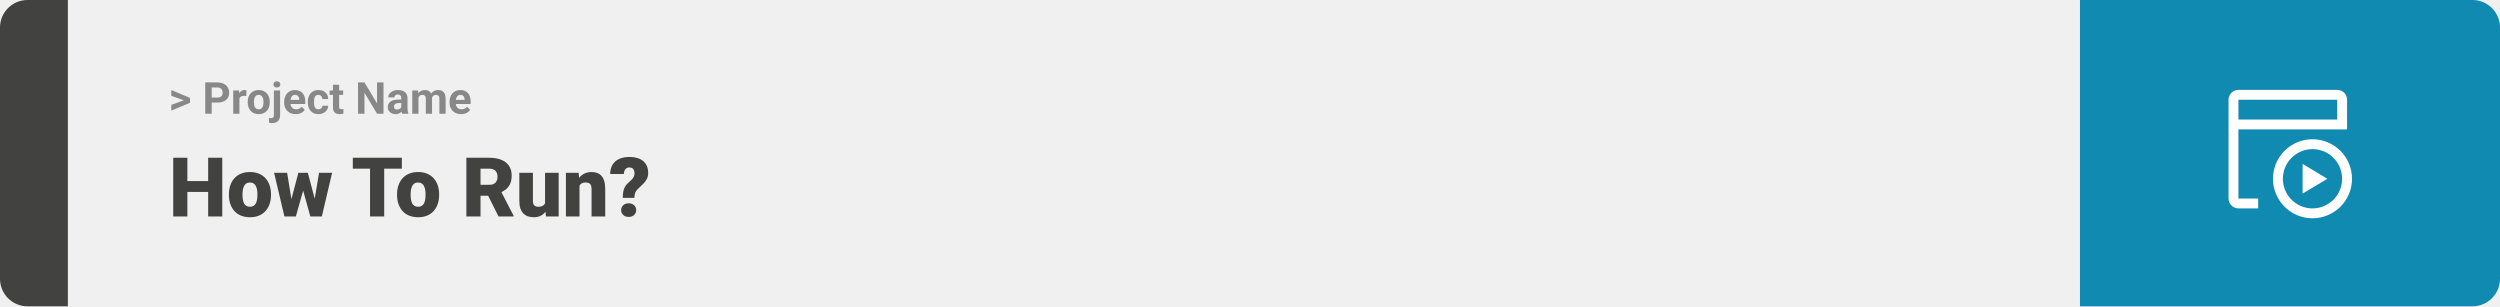
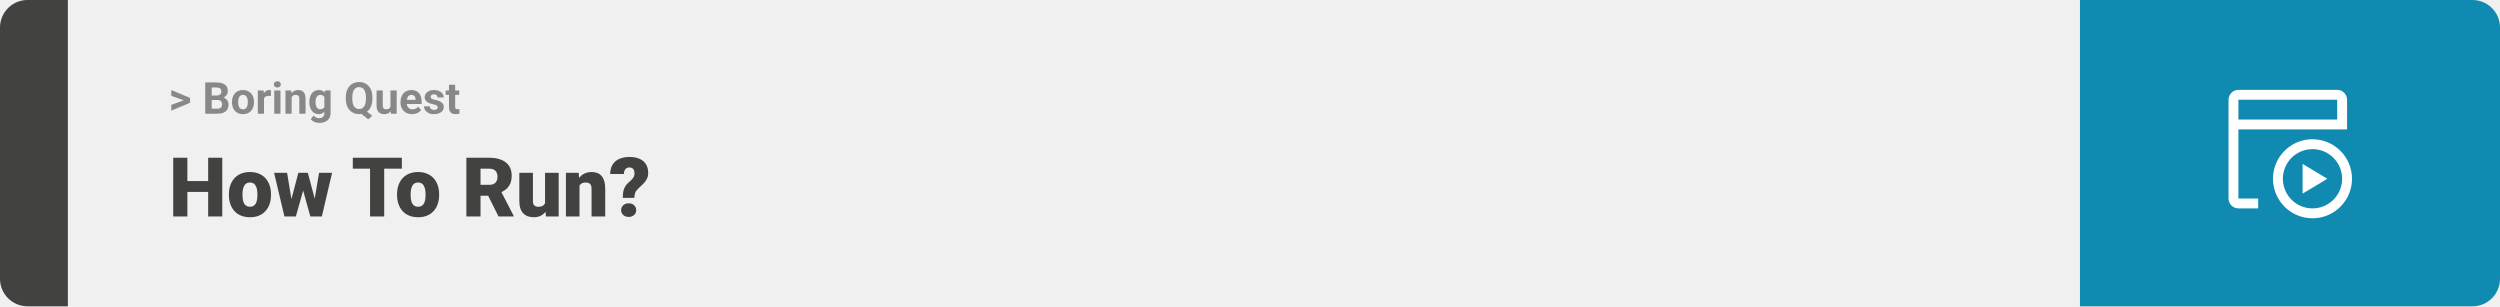
<svg xmlns="http://www.w3.org/2000/svg" width="1363" height="167" viewBox="0 0 1363 167" fill="none">
  <rect width="1363" height="167" rx="15" fill="#F0F0F0" />
  <path d="M0 15C0 6.716 6.716 0 15 0H37V167H15C6.716 167 0 160.284 0 152V15Z" fill="#424241" />
-   <path d="M100.906 54.922L93.394 52.238V49.086L103.602 53.375V55.637L100.906 54.922ZM93.394 57.172L100.918 54.43L103.602 53.785V56.035L93.394 60.324V57.172ZM118.543 55.918H114.195V53.176H118.543C119.215 53.176 119.762 53.066 120.184 52.848C120.605 52.621 120.914 52.309 121.109 51.91C121.305 51.512 121.402 51.062 121.402 50.562C121.402 50.055 121.305 49.582 121.109 49.145C120.914 48.707 120.605 48.355 120.184 48.09C119.762 47.824 119.215 47.691 118.543 47.691H115.414V62H111.898V44.938H118.543C119.879 44.938 121.023 45.18 121.977 45.664C122.938 46.141 123.672 46.801 124.18 47.645C124.688 48.488 124.941 49.453 124.941 50.539C124.941 51.641 124.688 52.594 124.18 53.398C123.672 54.203 122.938 54.824 121.977 55.262C121.023 55.699 119.879 55.918 118.543 55.918ZM130.531 52.086V62H127.156V49.32H130.332L130.531 52.086ZM134.352 49.238L134.293 52.367C134.129 52.344 133.93 52.324 133.695 52.309C133.469 52.285 133.262 52.273 133.074 52.273C132.598 52.273 132.184 52.336 131.832 52.461C131.488 52.578 131.199 52.754 130.965 52.988C130.738 53.223 130.566 53.508 130.449 53.844C130.34 54.18 130.277 54.562 130.262 54.992L129.582 54.781C129.582 53.961 129.664 53.207 129.828 52.52C129.992 51.824 130.23 51.219 130.543 50.703C130.863 50.188 131.254 49.789 131.715 49.508C132.176 49.227 132.703 49.086 133.297 49.086C133.484 49.086 133.676 49.102 133.871 49.133C134.066 49.156 134.227 49.191 134.352 49.238ZM135.055 55.789V55.543C135.055 54.613 135.188 53.758 135.453 52.977C135.719 52.188 136.105 51.504 136.613 50.926C137.121 50.348 137.746 49.898 138.488 49.578C139.23 49.25 140.082 49.086 141.043 49.086C142.004 49.086 142.859 49.25 143.609 49.578C144.359 49.898 144.988 50.348 145.496 50.926C146.012 51.504 146.402 52.188 146.668 52.977C146.934 53.758 147.066 54.613 147.066 55.543V55.789C147.066 56.711 146.934 57.566 146.668 58.355C146.402 59.137 146.012 59.82 145.496 60.406C144.988 60.984 144.363 61.434 143.621 61.754C142.879 62.074 142.027 62.234 141.066 62.234C140.105 62.234 139.25 62.074 138.5 61.754C137.758 61.434 137.129 60.984 136.613 60.406C136.105 59.82 135.719 59.137 135.453 58.355C135.188 57.566 135.055 56.711 135.055 55.789ZM138.43 55.543V55.789C138.43 56.32 138.477 56.816 138.57 57.277C138.664 57.738 138.812 58.145 139.016 58.496C139.227 58.84 139.5 59.109 139.836 59.305C140.172 59.5 140.582 59.598 141.066 59.598C141.535 59.598 141.938 59.5 142.273 59.305C142.609 59.109 142.879 58.84 143.082 58.496C143.285 58.145 143.434 57.738 143.527 57.277C143.629 56.816 143.68 56.32 143.68 55.789V55.543C143.68 55.027 143.629 54.543 143.527 54.09C143.434 53.629 143.281 53.223 143.07 52.871C142.867 52.512 142.598 52.23 142.262 52.027C141.926 51.824 141.52 51.723 141.043 51.723C140.566 51.723 140.16 51.824 139.824 52.027C139.496 52.23 139.227 52.512 139.016 52.871C138.812 53.223 138.664 53.629 138.57 54.09C138.477 54.543 138.43 55.027 138.43 55.543ZM149.328 49.32H152.715V62.762C152.715 63.699 152.543 64.492 152.199 65.141C151.855 65.789 151.359 66.281 150.711 66.617C150.062 66.953 149.277 67.121 148.355 67.121C148.066 67.121 147.785 67.106 147.512 67.074C147.23 67.043 146.941 66.992 146.645 66.922L146.656 64.332C146.844 64.363 147.027 64.387 147.207 64.402C147.379 64.426 147.555 64.438 147.734 64.438C148.086 64.438 148.379 64.379 148.613 64.262C148.848 64.144 149.023 63.961 149.141 63.711C149.266 63.469 149.328 63.152 149.328 62.762V49.32ZM149.059 46.016C149.059 45.523 149.23 45.117 149.574 44.797C149.926 44.477 150.387 44.316 150.957 44.316C151.535 44.316 151.996 44.477 152.34 44.797C152.684 45.117 152.855 45.523 152.855 46.016C152.855 46.508 152.684 46.914 152.34 47.234C151.996 47.555 151.535 47.715 150.957 47.715C150.387 47.715 149.926 47.555 149.574 47.234C149.23 46.914 149.059 46.508 149.059 46.016ZM161.234 62.234C160.25 62.234 159.367 62.078 158.586 61.766C157.805 61.445 157.141 61.004 156.594 60.441C156.055 59.879 155.641 59.227 155.352 58.484C155.062 57.734 154.918 56.938 154.918 56.094V55.625C154.918 54.664 155.055 53.785 155.328 52.988C155.602 52.191 155.992 51.5 156.5 50.914C157.016 50.328 157.641 49.879 158.375 49.566C159.109 49.246 159.938 49.086 160.859 49.086C161.758 49.086 162.555 49.234 163.25 49.531C163.945 49.828 164.527 50.25 164.996 50.797C165.473 51.344 165.832 52 166.074 52.766C166.316 53.523 166.438 54.367 166.438 55.297V56.703H156.359V54.453H163.121V54.195C163.121 53.727 163.035 53.309 162.863 52.941C162.699 52.566 162.449 52.27 162.113 52.051C161.777 51.832 161.348 51.723 160.824 51.723C160.379 51.723 159.996 51.82 159.676 52.016C159.355 52.211 159.094 52.484 158.891 52.836C158.695 53.188 158.547 53.602 158.445 54.078C158.352 54.547 158.305 55.062 158.305 55.625V56.094C158.305 56.602 158.375 57.07 158.516 57.5C158.664 57.93 158.871 58.301 159.137 58.613C159.41 58.926 159.738 59.168 160.121 59.34C160.512 59.512 160.953 59.598 161.445 59.598C162.055 59.598 162.621 59.48 163.145 59.246C163.676 59.004 164.133 58.641 164.516 58.156L166.156 59.938C165.891 60.32 165.527 60.688 165.066 61.039C164.613 61.391 164.066 61.68 163.426 61.906C162.785 62.125 162.055 62.234 161.234 62.234ZM173.598 59.598C174.012 59.598 174.379 59.52 174.699 59.363C175.02 59.199 175.27 58.973 175.449 58.684C175.637 58.387 175.734 58.039 175.742 57.641H178.918C178.91 58.531 178.672 59.324 178.203 60.02C177.734 60.707 177.105 61.25 176.316 61.648C175.527 62.039 174.645 62.234 173.668 62.234C172.684 62.234 171.824 62.07 171.09 61.742C170.363 61.414 169.758 60.961 169.273 60.383C168.789 59.797 168.426 59.117 168.184 58.344C167.941 57.562 167.82 56.727 167.82 55.836V55.496C167.82 54.598 167.941 53.762 168.184 52.988C168.426 52.207 168.789 51.527 169.273 50.949C169.758 50.363 170.363 49.906 171.09 49.578C171.816 49.25 172.668 49.086 173.645 49.086C174.684 49.086 175.594 49.285 176.375 49.684C177.164 50.082 177.781 50.652 178.227 51.395C178.68 52.129 178.91 53 178.918 54.008H175.742C175.734 53.586 175.645 53.203 175.473 52.859C175.309 52.516 175.066 52.242 174.746 52.039C174.434 51.828 174.047 51.723 173.586 51.723C173.094 51.723 172.691 51.828 172.379 52.039C172.066 52.242 171.824 52.523 171.652 52.883C171.48 53.234 171.359 53.637 171.289 54.09C171.227 54.535 171.195 55.004 171.195 55.496V55.836C171.195 56.328 171.227 56.801 171.289 57.254C171.352 57.707 171.469 58.109 171.641 58.461C171.82 58.812 172.066 59.09 172.379 59.293C172.691 59.496 173.098 59.598 173.598 59.598ZM187.086 49.32V51.711H179.703V49.32H187.086ZM181.531 46.191H184.906V58.18C184.906 58.547 184.953 58.828 185.047 59.023C185.148 59.219 185.297 59.355 185.492 59.434C185.688 59.504 185.934 59.539 186.23 59.539C186.441 59.539 186.629 59.531 186.793 59.516C186.965 59.492 187.109 59.469 187.227 59.445L187.238 61.93C186.949 62.023 186.637 62.098 186.301 62.152C185.965 62.207 185.594 62.234 185.188 62.234C184.445 62.234 183.797 62.113 183.242 61.871C182.695 61.621 182.273 61.223 181.977 60.676C181.68 60.129 181.531 59.41 181.531 58.52V46.191ZM209.082 44.938V62H205.566L198.711 50.562V62H195.195V44.938H198.711L205.578 56.387V44.938H209.082ZM218.773 59.141V53.492C218.773 53.086 218.707 52.738 218.574 52.449C218.441 52.152 218.234 51.922 217.953 51.758C217.68 51.594 217.324 51.512 216.887 51.512C216.512 51.512 216.188 51.578 215.914 51.711C215.641 51.836 215.43 52.02 215.281 52.262C215.133 52.496 215.059 52.773 215.059 53.094H211.684C211.684 52.555 211.809 52.043 212.059 51.559C212.309 51.074 212.672 50.648 213.148 50.281C213.625 49.906 214.191 49.613 214.848 49.402C215.512 49.191 216.254 49.086 217.074 49.086C218.059 49.086 218.934 49.25 219.699 49.578C220.465 49.906 221.066 50.398 221.504 51.055C221.949 51.711 222.172 52.531 222.172 53.516V58.941C222.172 59.637 222.215 60.207 222.301 60.652C222.387 61.09 222.512 61.473 222.676 61.801V62H219.266C219.102 61.656 218.977 61.227 218.891 60.711C218.812 60.188 218.773 59.664 218.773 59.141ZM219.219 54.277L219.242 56.188H217.355C216.91 56.188 216.523 56.238 216.195 56.34C215.867 56.441 215.598 56.586 215.387 56.773C215.176 56.953 215.02 57.164 214.918 57.406C214.824 57.648 214.777 57.914 214.777 58.203C214.777 58.492 214.844 58.754 214.977 58.988C215.109 59.215 215.301 59.395 215.551 59.527C215.801 59.652 216.094 59.715 216.43 59.715C216.938 59.715 217.379 59.613 217.754 59.41C218.129 59.207 218.418 58.957 218.621 58.66C218.832 58.363 218.941 58.082 218.949 57.816L219.84 59.246C219.715 59.566 219.543 59.898 219.324 60.242C219.113 60.586 218.844 60.91 218.516 61.215C218.188 61.512 217.793 61.758 217.332 61.953C216.871 62.141 216.324 62.234 215.691 62.234C214.887 62.234 214.156 62.074 213.5 61.754C212.852 61.426 212.336 60.977 211.953 60.406C211.578 59.828 211.391 59.172 211.391 58.438C211.391 57.773 211.516 57.184 211.766 56.668C212.016 56.152 212.383 55.719 212.867 55.367C213.359 55.008 213.973 54.738 214.707 54.559C215.441 54.371 216.293 54.277 217.262 54.277H219.219ZM228.148 51.945V62H224.762V49.32H227.938L228.148 51.945ZM227.68 55.215H226.742C226.742 54.332 226.848 53.52 227.059 52.777C227.277 52.027 227.594 51.379 228.008 50.832C228.43 50.277 228.949 49.848 229.566 49.543C230.184 49.238 230.898 49.086 231.711 49.086C232.273 49.086 232.789 49.172 233.258 49.344C233.727 49.508 234.129 49.77 234.465 50.129C234.809 50.48 235.074 50.941 235.262 51.512C235.449 52.074 235.543 52.75 235.543 53.539V62H232.168V53.914C232.168 53.336 232.09 52.891 231.934 52.578C231.777 52.266 231.555 52.047 231.266 51.922C230.984 51.797 230.645 51.734 230.246 51.734C229.809 51.734 229.426 51.824 229.098 52.004C228.777 52.184 228.512 52.434 228.301 52.754C228.09 53.066 227.934 53.434 227.832 53.855C227.73 54.277 227.68 54.73 227.68 55.215ZM235.227 54.828L234.02 54.98C234.02 54.152 234.121 53.383 234.324 52.672C234.535 51.961 234.844 51.336 235.25 50.797C235.664 50.258 236.176 49.84 236.785 49.543C237.395 49.238 238.098 49.086 238.895 49.086C239.504 49.086 240.059 49.176 240.559 49.355C241.059 49.527 241.484 49.805 241.836 50.188C242.195 50.562 242.469 51.055 242.656 51.664C242.852 52.273 242.949 53.02 242.949 53.902V62H239.562V53.902C239.562 53.316 239.484 52.871 239.328 52.566C239.18 52.254 238.961 52.039 238.672 51.922C238.391 51.797 238.055 51.734 237.664 51.734C237.258 51.734 236.902 51.816 236.598 51.98C236.293 52.137 236.039 52.355 235.836 52.637C235.633 52.918 235.48 53.246 235.379 53.621C235.277 53.988 235.227 54.391 235.227 54.828ZM251.398 62.234C250.414 62.234 249.531 62.078 248.75 61.766C247.969 61.445 247.305 61.004 246.758 60.441C246.219 59.879 245.805 59.227 245.516 58.484C245.227 57.734 245.082 56.938 245.082 56.094V55.625C245.082 54.664 245.219 53.785 245.492 52.988C245.766 52.191 246.156 51.5 246.664 50.914C247.18 50.328 247.805 49.879 248.539 49.566C249.273 49.246 250.102 49.086 251.023 49.086C251.922 49.086 252.719 49.234 253.414 49.531C254.109 49.828 254.691 50.25 255.16 50.797C255.637 51.344 255.996 52 256.238 52.766C256.48 53.523 256.602 54.367 256.602 55.297V56.703H246.523V54.453H253.285V54.195C253.285 53.727 253.199 53.309 253.027 52.941C252.863 52.566 252.613 52.27 252.277 52.051C251.941 51.832 251.512 51.723 250.988 51.723C250.543 51.723 250.16 51.82 249.84 52.016C249.52 52.211 249.258 52.484 249.055 52.836C248.859 53.188 248.711 53.602 248.609 54.078C248.516 54.547 248.469 55.062 248.469 55.625V56.094C248.469 56.602 248.539 57.07 248.68 57.5C248.828 57.93 249.035 58.301 249.301 58.613C249.574 58.926 249.902 59.168 250.285 59.34C250.676 59.512 251.117 59.598 251.609 59.598C252.219 59.598 252.785 59.48 253.309 59.246C253.84 59.004 254.297 58.641 254.68 58.156L256.32 59.938C256.055 60.32 255.691 60.688 255.23 61.039C254.777 61.391 254.23 61.68 253.59 61.906C252.949 62.125 252.219 62.234 251.398 62.234Z" fill="#888888" />
+   <path d="M100.906 54.922L93.394 52.238V49.086L103.602 53.375V55.637L100.906 54.922ZM93.394 57.172L100.918 54.43L103.602 53.785V56.035L93.394 60.324V57.172ZM118.578 54.512H114.195L114.172 52.098H117.852C118.5 52.098 119.031 52.016 119.445 51.852C119.859 51.68 120.168 51.434 120.371 51.113C120.582 50.785 120.688 50.387 120.688 49.918C120.688 49.387 120.586 48.957 120.383 48.629C120.188 48.301 119.879 48.062 119.457 47.914C119.043 47.766 118.508 47.691 117.852 47.691H115.414V62H111.898V44.938H117.852C118.844 44.938 119.73 45.031 120.512 45.219C121.301 45.406 121.969 45.691 122.516 46.074C123.062 46.457 123.48 46.941 123.77 47.527C124.059 48.105 124.203 48.793 124.203 49.59C124.203 50.293 124.043 50.941 123.723 51.535C123.41 52.129 122.914 52.613 122.234 52.988C121.562 53.363 120.684 53.57 119.598 53.609L118.578 54.512ZM118.426 62H113.234L114.605 59.258H118.426C119.043 59.258 119.547 59.16 119.938 58.965C120.328 58.762 120.617 58.488 120.805 58.145C120.992 57.801 121.086 57.406 121.086 56.961C121.086 56.461 121 56.027 120.828 55.66C120.664 55.293 120.398 55.012 120.031 54.816C119.664 54.613 119.18 54.512 118.578 54.512H115.191L115.215 52.098H119.434L120.242 53.047C121.281 53.031 122.117 53.215 122.75 53.598C123.391 53.973 123.855 54.461 124.145 55.062C124.441 55.664 124.59 56.309 124.59 56.996C124.59 58.09 124.352 59.012 123.875 59.762C123.398 60.504 122.699 61.062 121.777 61.438C120.863 61.812 119.746 62 118.426 62ZM126.477 55.789V55.543C126.477 54.613 126.609 53.758 126.875 52.977C127.141 52.188 127.527 51.504 128.035 50.926C128.543 50.348 129.168 49.898 129.91 49.578C130.652 49.25 131.504 49.086 132.465 49.086C133.426 49.086 134.281 49.25 135.031 49.578C135.781 49.898 136.41 50.348 136.918 50.926C137.434 51.504 137.824 52.188 138.09 52.977C138.355 53.758 138.488 54.613 138.488 55.543V55.789C138.488 56.711 138.355 57.566 138.09 58.355C137.824 59.137 137.434 59.82 136.918 60.406C136.41 60.984 135.785 61.434 135.043 61.754C134.301 62.074 133.449 62.234 132.488 62.234C131.527 62.234 130.672 62.074 129.922 61.754C129.18 61.434 128.551 60.984 128.035 60.406C127.527 59.82 127.141 59.137 126.875 58.355C126.609 57.566 126.477 56.711 126.477 55.789ZM129.852 55.543V55.789C129.852 56.32 129.898 56.816 129.992 57.277C130.086 57.738 130.234 58.145 130.438 58.496C130.648 58.84 130.922 59.109 131.258 59.305C131.594 59.5 132.004 59.598 132.488 59.598C132.957 59.598 133.359 59.5 133.695 59.305C134.031 59.109 134.301 58.84 134.504 58.496C134.707 58.145 134.855 57.738 134.949 57.277C135.051 56.816 135.102 56.32 135.102 55.789V55.543C135.102 55.027 135.051 54.543 134.949 54.09C134.855 53.629 134.703 53.223 134.492 52.871C134.289 52.512 134.02 52.23 133.684 52.027C133.348 51.824 132.941 51.723 132.465 51.723C131.988 51.723 131.582 51.824 131.246 52.027C130.918 52.23 130.648 52.512 130.438 52.871C130.234 53.223 130.086 53.629 129.992 54.09C129.898 54.543 129.852 55.027 129.852 55.543ZM143.938 52.086V62H140.562V49.32H143.738L143.938 52.086ZM147.758 49.238L147.699 52.367C147.535 52.344 147.336 52.324 147.102 52.309C146.875 52.285 146.668 52.273 146.48 52.273C146.004 52.273 145.59 52.336 145.238 52.461C144.895 52.578 144.605 52.754 144.371 52.988C144.145 53.223 143.973 53.508 143.855 53.844C143.746 54.18 143.684 54.562 143.668 54.992L142.988 54.781C142.988 53.961 143.07 53.207 143.234 52.52C143.398 51.824 143.637 51.219 143.949 50.703C144.27 50.188 144.66 49.789 145.121 49.508C145.582 49.227 146.109 49.086 146.703 49.086C146.891 49.086 147.082 49.102 147.277 49.133C147.473 49.156 147.633 49.191 147.758 49.238ZM152.914 49.32V62H149.527V49.32H152.914ZM149.316 46.016C149.316 45.523 149.488 45.117 149.832 44.797C150.176 44.477 150.637 44.316 151.215 44.316C151.785 44.316 152.242 44.477 152.586 44.797C152.938 45.117 153.113 45.523 153.113 46.016C153.113 46.508 152.938 46.914 152.586 47.234C152.242 47.555 151.785 47.715 151.215 47.715C150.637 47.715 150.176 47.555 149.832 47.234C149.488 46.914 149.316 46.508 149.316 46.016ZM159.008 52.027V62H155.633V49.32H158.797L159.008 52.027ZM158.516 55.215H157.602C157.602 54.277 157.723 53.434 157.965 52.684C158.207 51.926 158.547 51.281 158.984 50.75C159.422 50.211 159.941 49.801 160.543 49.52C161.152 49.23 161.832 49.086 162.582 49.086C163.176 49.086 163.719 49.172 164.211 49.344C164.703 49.516 165.125 49.789 165.477 50.164C165.836 50.539 166.109 51.035 166.297 51.652C166.492 52.27 166.59 53.023 166.59 53.914V62H163.191V53.902C163.191 53.34 163.113 52.902 162.957 52.59C162.801 52.277 162.57 52.059 162.266 51.934C161.969 51.801 161.602 51.734 161.164 51.734C160.711 51.734 160.316 51.824 159.98 52.004C159.652 52.184 159.379 52.434 159.16 52.754C158.949 53.066 158.789 53.434 158.68 53.855C158.57 54.277 158.516 54.73 158.516 55.215ZM177.184 49.32H180.242V61.578C180.242 62.734 179.984 63.715 179.469 64.519C178.961 65.332 178.25 65.945 177.336 66.359C176.422 66.781 175.359 66.992 174.148 66.992C173.617 66.992 173.055 66.922 172.461 66.781C171.875 66.641 171.312 66.422 170.773 66.125C170.242 65.828 169.797 65.453 169.438 65L170.926 63.008C171.316 63.461 171.77 63.812 172.285 64.062C172.801 64.32 173.371 64.449 173.996 64.449C174.605 64.449 175.121 64.336 175.543 64.109C175.965 63.891 176.289 63.566 176.516 63.137C176.742 62.715 176.855 62.203 176.855 61.602V52.25L177.184 49.32ZM168.652 55.812V55.566C168.652 54.598 168.77 53.719 169.004 52.93C169.246 52.133 169.586 51.449 170.023 50.879C170.469 50.309 171.008 49.867 171.641 49.555C172.273 49.242 172.988 49.086 173.785 49.086C174.629 49.086 175.336 49.242 175.906 49.555C176.477 49.867 176.945 50.312 177.312 50.891C177.68 51.461 177.965 52.137 178.168 52.918C178.379 53.691 178.543 54.539 178.66 55.461V56C178.543 56.883 178.367 57.703 178.133 58.461C177.898 59.219 177.59 59.883 177.207 60.453C176.824 61.016 176.348 61.453 175.777 61.766C175.215 62.078 174.543 62.234 173.762 62.234C172.98 62.234 172.273 62.074 171.641 61.754C171.016 61.434 170.48 60.984 170.035 60.406C169.59 59.828 169.246 59.148 169.004 58.367C168.77 57.586 168.652 56.734 168.652 55.812ZM172.027 55.566V55.812C172.027 56.336 172.078 56.824 172.18 57.277C172.281 57.73 172.438 58.133 172.648 58.484C172.867 58.828 173.137 59.098 173.457 59.293C173.785 59.48 174.172 59.574 174.617 59.574C175.234 59.574 175.738 59.445 176.129 59.188C176.52 58.922 176.812 58.559 177.008 58.098C177.203 57.637 177.316 57.105 177.348 56.504V54.969C177.332 54.477 177.266 54.035 177.148 53.645C177.031 53.246 176.867 52.906 176.656 52.625C176.445 52.344 176.172 52.125 175.836 51.969C175.5 51.812 175.102 51.734 174.641 51.734C174.195 51.734 173.809 51.836 173.48 52.039C173.16 52.234 172.891 52.504 172.672 52.848C172.461 53.191 172.301 53.598 172.191 54.066C172.082 54.527 172.027 55.027 172.027 55.566ZM198.324 59.469L202.941 63.125L200.727 65.047L196.18 61.391L198.324 59.469ZM203.059 53.07V53.879C203.059 55.176 202.883 56.34 202.531 57.371C202.188 58.402 201.691 59.281 201.043 60.008C200.395 60.727 199.629 61.277 198.746 61.66C197.863 62.043 196.883 62.234 195.805 62.234C194.734 62.234 193.754 62.043 192.863 61.66C191.973 61.277 191.203 60.727 190.555 60.008C189.906 59.281 189.402 58.402 189.043 57.371C188.691 56.34 188.516 55.176 188.516 53.879V53.07C188.516 51.766 188.691 50.602 189.043 49.578C189.402 48.547 189.902 47.668 190.543 46.941C191.184 46.215 191.949 45.66 192.84 45.277C193.73 44.895 194.711 44.703 195.781 44.703C196.859 44.703 197.84 44.895 198.723 45.277C199.613 45.66 200.383 46.215 201.031 46.941C201.68 47.668 202.18 48.547 202.531 49.578C202.883 50.602 203.059 51.766 203.059 53.07ZM199.508 53.879V53.047C199.508 52.141 199.422 51.344 199.25 50.656C199.086 49.969 198.844 49.391 198.523 48.922C198.211 48.453 197.824 48.102 197.363 47.867C196.902 47.625 196.375 47.504 195.781 47.504C195.188 47.504 194.66 47.625 194.199 47.867C193.738 48.102 193.352 48.453 193.039 48.922C192.727 49.391 192.488 49.969 192.324 50.656C192.16 51.344 192.078 52.141 192.078 53.047V53.879C192.078 54.777 192.16 55.574 192.324 56.27C192.488 56.957 192.727 57.539 193.039 58.016C193.359 58.484 193.75 58.84 194.211 59.082C194.68 59.324 195.211 59.445 195.805 59.445C196.398 59.445 196.922 59.324 197.375 59.082C197.836 58.84 198.223 58.484 198.535 58.016C198.855 57.539 199.098 56.957 199.262 56.27C199.426 55.574 199.508 54.777 199.508 53.879ZM212.891 58.965V49.32H216.266V62H213.09L212.891 58.965ZM213.266 56.363L214.262 56.34C214.262 57.184 214.164 57.969 213.969 58.695C213.773 59.414 213.48 60.039 213.09 60.57C212.699 61.094 212.207 61.504 211.613 61.801C211.02 62.09 210.32 62.234 209.516 62.234C208.898 62.234 208.328 62.148 207.805 61.977C207.289 61.797 206.844 61.52 206.469 61.145C206.102 60.762 205.812 60.273 205.602 59.68C205.398 59.078 205.297 58.355 205.297 57.512V49.32H208.672V57.535C208.672 57.91 208.715 58.227 208.801 58.484C208.895 58.742 209.023 58.953 209.188 59.117C209.352 59.281 209.543 59.398 209.762 59.469C209.988 59.539 210.238 59.574 210.512 59.574C211.207 59.574 211.754 59.434 212.152 59.152C212.559 58.871 212.844 58.488 213.008 58.004C213.18 57.512 213.266 56.965 213.266 56.363ZM224.68 62.234C223.695 62.234 222.812 62.078 222.031 61.766C221.25 61.445 220.586 61.004 220.039 60.441C219.5 59.879 219.086 59.227 218.797 58.484C218.508 57.734 218.363 56.938 218.363 56.094V55.625C218.363 54.664 218.5 53.785 218.773 52.988C219.047 52.191 219.438 51.5 219.945 50.914C220.461 50.328 221.086 49.879 221.82 49.566C222.555 49.246 223.383 49.086 224.305 49.086C225.203 49.086 226 49.234 226.695 49.531C227.391 49.828 227.973 50.25 228.441 50.797C228.918 51.344 229.277 52 229.52 52.766C229.762 53.523 229.883 54.367 229.883 55.297V56.703H219.805V54.453H226.566V54.195C226.566 53.727 226.48 53.309 226.309 52.941C226.145 52.566 225.895 52.27 225.559 52.051C225.223 51.832 224.793 51.723 224.27 51.723C223.824 51.723 223.441 51.82 223.121 52.016C222.801 52.211 222.539 52.484 222.336 52.836C222.141 53.188 221.992 53.602 221.891 54.078C221.797 54.547 221.75 55.062 221.75 55.625V56.094C221.75 56.602 221.82 57.07 221.961 57.5C222.109 57.93 222.316 58.301 222.582 58.613C222.855 58.926 223.184 59.168 223.566 59.34C223.957 59.512 224.398 59.598 224.891 59.598C225.5 59.598 226.066 59.48 226.59 59.246C227.121 59.004 227.578 58.641 227.961 58.156L229.602 59.938C229.336 60.32 228.973 60.688 228.512 61.039C228.059 61.391 227.512 61.68 226.871 61.906C226.23 62.125 225.5 62.234 224.68 62.234ZM238.66 58.496C238.66 58.254 238.59 58.035 238.449 57.84C238.309 57.645 238.047 57.465 237.664 57.301C237.289 57.129 236.746 56.973 236.035 56.832C235.395 56.691 234.797 56.516 234.242 56.305C233.695 56.086 233.219 55.824 232.812 55.52C232.414 55.215 232.102 54.855 231.875 54.441C231.648 54.02 231.535 53.539 231.535 53C231.535 52.469 231.648 51.969 231.875 51.5C232.109 51.031 232.441 50.617 232.871 50.258C233.309 49.891 233.84 49.605 234.465 49.402C235.098 49.191 235.809 49.086 236.598 49.086C237.699 49.086 238.645 49.262 239.434 49.613C240.23 49.965 240.84 50.449 241.262 51.066C241.691 51.676 241.906 52.371 241.906 53.152H238.531C238.531 52.824 238.461 52.531 238.32 52.273C238.188 52.008 237.977 51.801 237.688 51.652C237.406 51.496 237.039 51.418 236.586 51.418C236.211 51.418 235.887 51.484 235.613 51.617C235.34 51.742 235.129 51.914 234.98 52.133C234.84 52.344 234.77 52.578 234.77 52.836C234.77 53.031 234.809 53.207 234.887 53.363C234.973 53.512 235.109 53.648 235.297 53.773C235.484 53.898 235.727 54.016 236.023 54.125C236.328 54.227 236.703 54.32 237.148 54.406C238.062 54.594 238.879 54.84 239.598 55.145C240.316 55.441 240.887 55.848 241.309 56.363C241.73 56.871 241.941 57.539 241.941 58.367C241.941 58.93 241.816 59.445 241.566 59.914C241.316 60.383 240.957 60.793 240.488 61.145C240.02 61.488 239.457 61.758 238.801 61.953C238.152 62.141 237.422 62.234 236.609 62.234C235.43 62.234 234.43 62.023 233.609 61.602C232.797 61.18 232.18 60.645 231.758 59.996C231.344 59.34 231.137 58.668 231.137 57.98H234.336C234.352 58.441 234.469 58.812 234.688 59.094C234.914 59.375 235.199 59.578 235.543 59.703C235.895 59.828 236.273 59.891 236.68 59.891C237.117 59.891 237.48 59.832 237.77 59.715C238.059 59.59 238.277 59.426 238.426 59.223C238.582 59.012 238.66 58.77 238.66 58.496ZM250.344 49.32V51.711H242.961V49.32H250.344ZM244.789 46.191H248.164V58.18C248.164 58.547 248.211 58.828 248.305 59.023C248.406 59.219 248.555 59.355 248.75 59.434C248.945 59.504 249.191 59.539 249.488 59.539C249.699 59.539 249.887 59.531 250.051 59.516C250.223 59.492 250.367 59.469 250.484 59.445L250.496 61.93C250.207 62.023 249.895 62.098 249.559 62.152C249.223 62.207 248.852 62.234 248.445 62.234C247.703 62.234 247.055 62.113 246.5 61.871C245.953 61.621 245.531 61.223 245.234 60.676C244.938 60.129 244.789 59.41 244.789 58.52V46.191Z" fill="#888888" />
  <path d="M115.994 98.708V104.641H99.581V98.708H115.994ZM102.151 86.008V118H94.439V86.008H102.151ZM121.18 86.008V118H113.489V86.008H121.18ZM124.805 106.354V105.893C124.805 104.15 125.054 102.546 125.552 101.081C126.05 99.602 126.783 98.32 127.75 97.236C128.716 96.152 129.91 95.31 131.331 94.709C132.752 94.094 134.393 93.786 136.253 93.786C138.128 93.786 139.776 94.094 141.197 94.709C142.632 95.31 143.833 96.152 144.8 97.236C145.767 98.32 146.5 99.602 146.998 101.081C147.496 102.546 147.745 104.15 147.745 105.893V106.354C147.745 108.083 147.496 109.687 146.998 111.167C146.5 112.631 145.767 113.913 144.8 115.012C143.833 116.096 142.64 116.938 141.219 117.539C139.798 118.139 138.157 118.439 136.297 118.439C134.437 118.439 132.789 118.139 131.353 117.539C129.917 116.938 128.716 116.096 127.75 115.012C126.783 113.913 126.05 112.631 125.552 111.167C125.054 109.687 124.805 108.083 124.805 106.354ZM132.21 105.893V106.354C132.21 107.248 132.276 108.083 132.408 108.859C132.54 109.636 132.759 110.317 133.067 110.903C133.375 111.474 133.792 111.921 134.319 112.243C134.847 112.565 135.506 112.727 136.297 112.727C137.073 112.727 137.718 112.565 138.23 112.243C138.758 111.921 139.175 111.474 139.483 110.903C139.791 110.317 140.01 109.636 140.142 108.859C140.274 108.083 140.34 107.248 140.34 106.354V105.893C140.34 105.029 140.274 104.216 140.142 103.454C140.01 102.678 139.791 101.997 139.483 101.411C139.175 100.81 138.758 100.341 138.23 100.004C137.703 99.668 137.044 99.499 136.253 99.499C135.477 99.499 134.825 99.668 134.297 100.004C133.785 100.341 133.375 100.81 133.067 101.411C132.759 101.997 132.54 102.678 132.408 103.454C132.276 104.216 132.21 105.029 132.21 105.893ZM158.27 110.925L162.664 94.226H167.3L165.652 102.597L161.302 118H157.588L158.27 110.925ZM156.534 94.226L159.258 110.793L159.566 118H155.062L149.437 94.226H156.534ZM171.211 110.441L173.958 94.226H181.055L175.474 118H170.97L171.211 110.441ZM167.828 94.226L172.266 110.881L172.947 118H169.19L164.927 102.641L163.345 94.226H167.828ZM209.466 86.008V118H201.753V86.008H209.466ZM219.09 86.008V91.962H192.349V86.008H219.09ZM216.475 106.354V105.893C216.475 104.15 216.724 102.546 217.222 101.081C217.72 99.602 218.453 98.32 219.419 97.236C220.386 96.152 221.58 95.31 223.001 94.709C224.422 94.094 226.062 93.786 227.923 93.786C229.798 93.786 231.446 94.094 232.867 94.709C234.302 95.31 235.503 96.152 236.47 97.236C237.437 98.32 238.169 99.602 238.667 101.081C239.166 102.546 239.415 104.15 239.415 105.893V106.354C239.415 108.083 239.166 109.687 238.667 111.167C238.169 112.631 237.437 113.913 236.47 115.012C235.503 116.096 234.31 116.938 232.889 117.539C231.468 118.139 229.827 118.439 227.967 118.439C226.106 118.439 224.458 118.139 223.023 117.539C221.587 116.938 220.386 116.096 219.419 115.012C218.453 113.913 217.72 112.631 217.222 111.167C216.724 109.687 216.475 108.083 216.475 106.354ZM223.88 105.893V106.354C223.88 107.248 223.946 108.083 224.078 108.859C224.209 109.636 224.429 110.317 224.737 110.903C225.044 111.474 225.462 111.921 225.989 112.243C226.517 112.565 227.176 112.727 227.967 112.727C228.743 112.727 229.388 112.565 229.9 112.243C230.428 111.921 230.845 111.474 231.153 110.903C231.46 110.317 231.68 109.636 231.812 108.859C231.944 108.083 232.01 107.248 232.01 106.354V105.893C232.01 105.029 231.944 104.216 231.812 103.454C231.68 102.678 231.46 101.997 231.153 101.411C230.845 100.81 230.428 100.341 229.9 100.004C229.373 99.668 228.714 99.499 227.923 99.499C227.146 99.499 226.495 99.668 225.967 100.004C225.455 100.341 225.044 100.81 224.737 101.411C224.429 101.997 224.209 102.678 224.078 103.454C223.946 104.216 223.88 105.029 223.88 105.893ZM254.268 86.008H266.858C269.319 86.008 271.458 86.374 273.274 87.106C275.091 87.839 276.49 88.923 277.471 90.358C278.467 91.794 278.965 93.566 278.965 95.676C278.965 97.507 278.68 99.038 278.108 100.268C277.537 101.499 276.739 102.517 275.713 103.322C274.703 104.113 273.523 104.765 272.176 105.278L269.649 106.706H259.08L259.036 100.751H266.858C267.84 100.751 268.653 100.576 269.297 100.224C269.942 99.873 270.425 99.374 270.748 98.73C271.084 98.071 271.253 97.287 271.253 96.379C271.253 95.456 271.084 94.665 270.748 94.006C270.411 93.347 269.913 92.841 269.253 92.49C268.609 92.138 267.811 91.962 266.858 91.962H261.98V118H254.268V86.008ZM271.78 118L264.705 103.85L272.879 103.806L280.042 117.67V118H271.78ZM297.159 112.221V94.226H304.585V118H297.642L297.159 112.221ZM297.862 107.387L299.795 107.343C299.795 108.94 299.605 110.419 299.224 111.782C298.843 113.129 298.279 114.301 297.532 115.297C296.8 116.293 295.892 117.07 294.808 117.626C293.738 118.168 292.5 118.439 291.094 118.439C289.922 118.439 288.846 118.278 287.864 117.956C286.897 117.619 286.062 117.099 285.359 116.396C284.656 115.678 284.107 114.763 283.711 113.649C283.331 112.521 283.14 111.174 283.14 109.606V94.226H290.545V109.65C290.545 110.178 290.611 110.632 290.743 111.013C290.875 111.394 291.065 111.716 291.314 111.979C291.563 112.229 291.871 112.419 292.237 112.551C292.618 112.668 293.05 112.727 293.533 112.727C294.646 112.727 295.518 112.492 296.148 112.023C296.778 111.555 297.217 110.917 297.466 110.112C297.73 109.306 297.862 108.398 297.862 107.387ZM315.945 99.301V118H308.541V94.226H315.484L315.945 99.301ZM315.066 105.3L313.331 105.344C313.331 103.527 313.55 101.909 313.99 100.488C314.429 99.052 315.052 97.836 315.857 96.84C316.663 95.844 317.623 95.09 318.736 94.577C319.864 94.05 321.116 93.786 322.493 93.786C323.592 93.786 324.595 93.947 325.503 94.269C326.426 94.592 327.217 95.112 327.876 95.83C328.55 96.547 329.063 97.499 329.415 98.686C329.781 99.858 329.964 101.308 329.964 103.037V118H322.515V103.015C322.515 102.062 322.383 101.337 322.12 100.839C321.856 100.327 321.475 99.975 320.977 99.785C320.479 99.594 319.871 99.499 319.153 99.499C318.392 99.499 317.747 99.645 317.22 99.939C316.692 100.231 316.268 100.642 315.945 101.169C315.638 101.682 315.411 102.29 315.264 102.993C315.132 103.696 315.066 104.465 315.066 105.3ZM345.85 107.871H339.544C339.544 106.582 339.632 105.446 339.808 104.465C339.998 103.469 340.32 102.575 340.774 101.784C341.229 100.993 341.844 100.261 342.62 99.587C343.309 99.016 343.902 98.466 344.4 97.939C344.898 97.412 345.279 96.877 345.542 96.335C345.806 95.793 345.938 95.214 345.938 94.599C345.938 93.837 345.828 93.215 345.608 92.731C345.403 92.248 345.088 91.889 344.664 91.655C344.253 91.406 343.733 91.281 343.104 91.281C342.591 91.281 342.107 91.406 341.653 91.655C341.214 91.904 340.855 92.292 340.577 92.819C340.298 93.332 340.145 94.013 340.115 94.863H332.667C332.71 92.68 333.194 90.908 334.117 89.545C335.054 88.168 336.299 87.165 337.852 86.535C339.419 85.891 341.17 85.568 343.104 85.568C345.242 85.568 347.081 85.898 348.619 86.557C350.157 87.216 351.336 88.198 352.156 89.501C352.977 90.79 353.387 92.38 353.387 94.269C353.387 95.529 353.145 96.628 352.662 97.565C352.193 98.488 351.556 99.353 350.75 100.158C349.959 100.949 349.073 101.799 348.091 102.707C347.242 103.454 346.663 104.216 346.355 104.992C346.048 105.754 345.879 106.713 345.85 107.871ZM338.643 114.55C338.643 113.496 339.024 112.617 339.786 111.914C340.547 111.196 341.536 110.837 342.752 110.837C343.968 110.837 344.957 111.196 345.718 111.914C346.48 112.617 346.861 113.496 346.861 114.55C346.861 115.605 346.48 116.491 345.718 117.209C344.957 117.912 343.968 118.264 342.752 118.264C341.536 118.264 340.547 117.912 339.786 117.209C339.024 116.491 338.643 115.605 338.643 114.55Z" fill="#424241" />
  <path d="M1363 15C1363 6.716 1356.28 0 1348 0H1134V167H1348C1356.28 167 1363 160.284 1363 152V15Z" fill="#118AB2" />
-   <path d="M1260.77 81.308C1263.96 81.308 1267.09 82.255 1269.74 84.03C1272.4 85.805 1274.47 88.328 1275.69 91.28C1276.92 94.232 1277.24 97.48 1276.61 100.613C1275.99 103.747 1274.45 106.625 1272.19 108.884C1269.93 111.143 1267.05 112.682 1263.92 113.305C1260.79 113.928 1257.54 113.608 1254.59 112.386C1251.64 111.163 1249.11 109.093 1247.34 106.436C1245.56 103.78 1244.62 100.657 1244.62 97.462C1244.62 93.177 1246.32 89.069 1249.35 86.039C1252.38 83.01 1256.48 81.308 1260.77 81.308V81.308ZM1260.77 75.923C1256.51 75.923 1252.35 77.186 1248.8 79.553C1245.26 81.92 1242.5 85.284 1240.87 89.219C1239.24 93.155 1238.81 97.486 1239.64 101.664C1240.48 105.842 1242.53 109.679 1245.54 112.692C1248.55 115.704 1252.39 117.755 1256.57 118.586C1260.75 119.417 1265.08 118.991 1269.01 117.361C1272.95 115.73 1276.31 112.97 1278.68 109.428C1281.04 105.886 1282.31 101.722 1282.31 97.462C1282.31 91.749 1280.04 86.271 1276 82.232C1271.96 78.192 1266.48 75.923 1260.77 75.923Z" fill="white" />
-   <path d="M1274.23 49H1220.38C1218.96 49 1217.59 49.567 1216.58 50.577C1215.57 51.587 1215 52.956 1215 54.385V108.231C1215 109.659 1215.57 111.028 1216.58 112.038C1217.59 113.048 1218.96 113.615 1220.38 113.615H1231.15V108.231H1220.38V70.538H1279.62V54.385C1279.62 52.956 1279.05 51.587 1278.04 50.577C1277.03 49.567 1275.66 49 1274.23 49V49ZM1220.38 65.154V54.385H1274.23V65.154H1220.38Z" fill="white" />
+   <path d="M1260.77 81.308C1263.96 81.308 1267.09 82.255 1269.74 84.03C1272.4 85.805 1274.47 88.328 1275.69 91.28C1276.92 94.232 1277.24 97.48 1276.61 100.613C1275.99 103.747 1274.45 106.625 1272.19 108.884C1269.93 111.143 1267.05 112.682 1263.92 113.305C1260.79 113.928 1257.54 113.608 1254.59 112.386C1251.64 111.163 1249.11 109.093 1247.34 106.436C1245.56 103.78 1244.62 100.657 1244.62 97.462C1244.62 93.177 1246.32 89.069 1249.35 86.039C1252.38 83.01 1256.48 81.308 1260.77 81.308ZM1260.77 75.923C1256.51 75.923 1252.35 77.186 1248.8 79.553C1245.26 81.92 1242.5 85.284 1240.87 89.219C1239.24 93.155 1238.81 97.486 1239.64 101.664C1240.48 105.842 1242.53 109.679 1245.54 112.692C1248.55 115.704 1252.39 117.755 1256.57 118.586C1260.75 119.417 1265.08 118.991 1269.01 117.361C1272.95 115.73 1276.31 112.97 1278.68 109.428C1281.04 105.886 1282.31 101.722 1282.31 97.462C1282.31 91.749 1280.04 86.271 1276 82.232C1271.96 78.192 1266.48 75.923 1260.77 75.923Z" fill="white" />
+   <path d="M1274.23 49H1220.38C1218.96 49 1217.59 49.567 1216.58 50.577C1215.57 51.587 1215 52.956 1215 54.385V108.231C1215 109.659 1215.57 111.028 1216.58 112.038C1217.59 113.048 1218.96 113.615 1220.38 113.615H1231.15V108.231H1220.38V70.538H1279.62V54.385C1279.62 52.956 1279.05 51.587 1278.04 50.577C1277.03 49.567 1275.66 49 1274.23 49ZM1220.38 65.154V54.385H1274.23V65.154H1220.38Z" fill="white" />
  <path d="M1255.38 89.385V105.539L1268.85 97.462L1255.38 89.385Z" fill="white" />
</svg>
